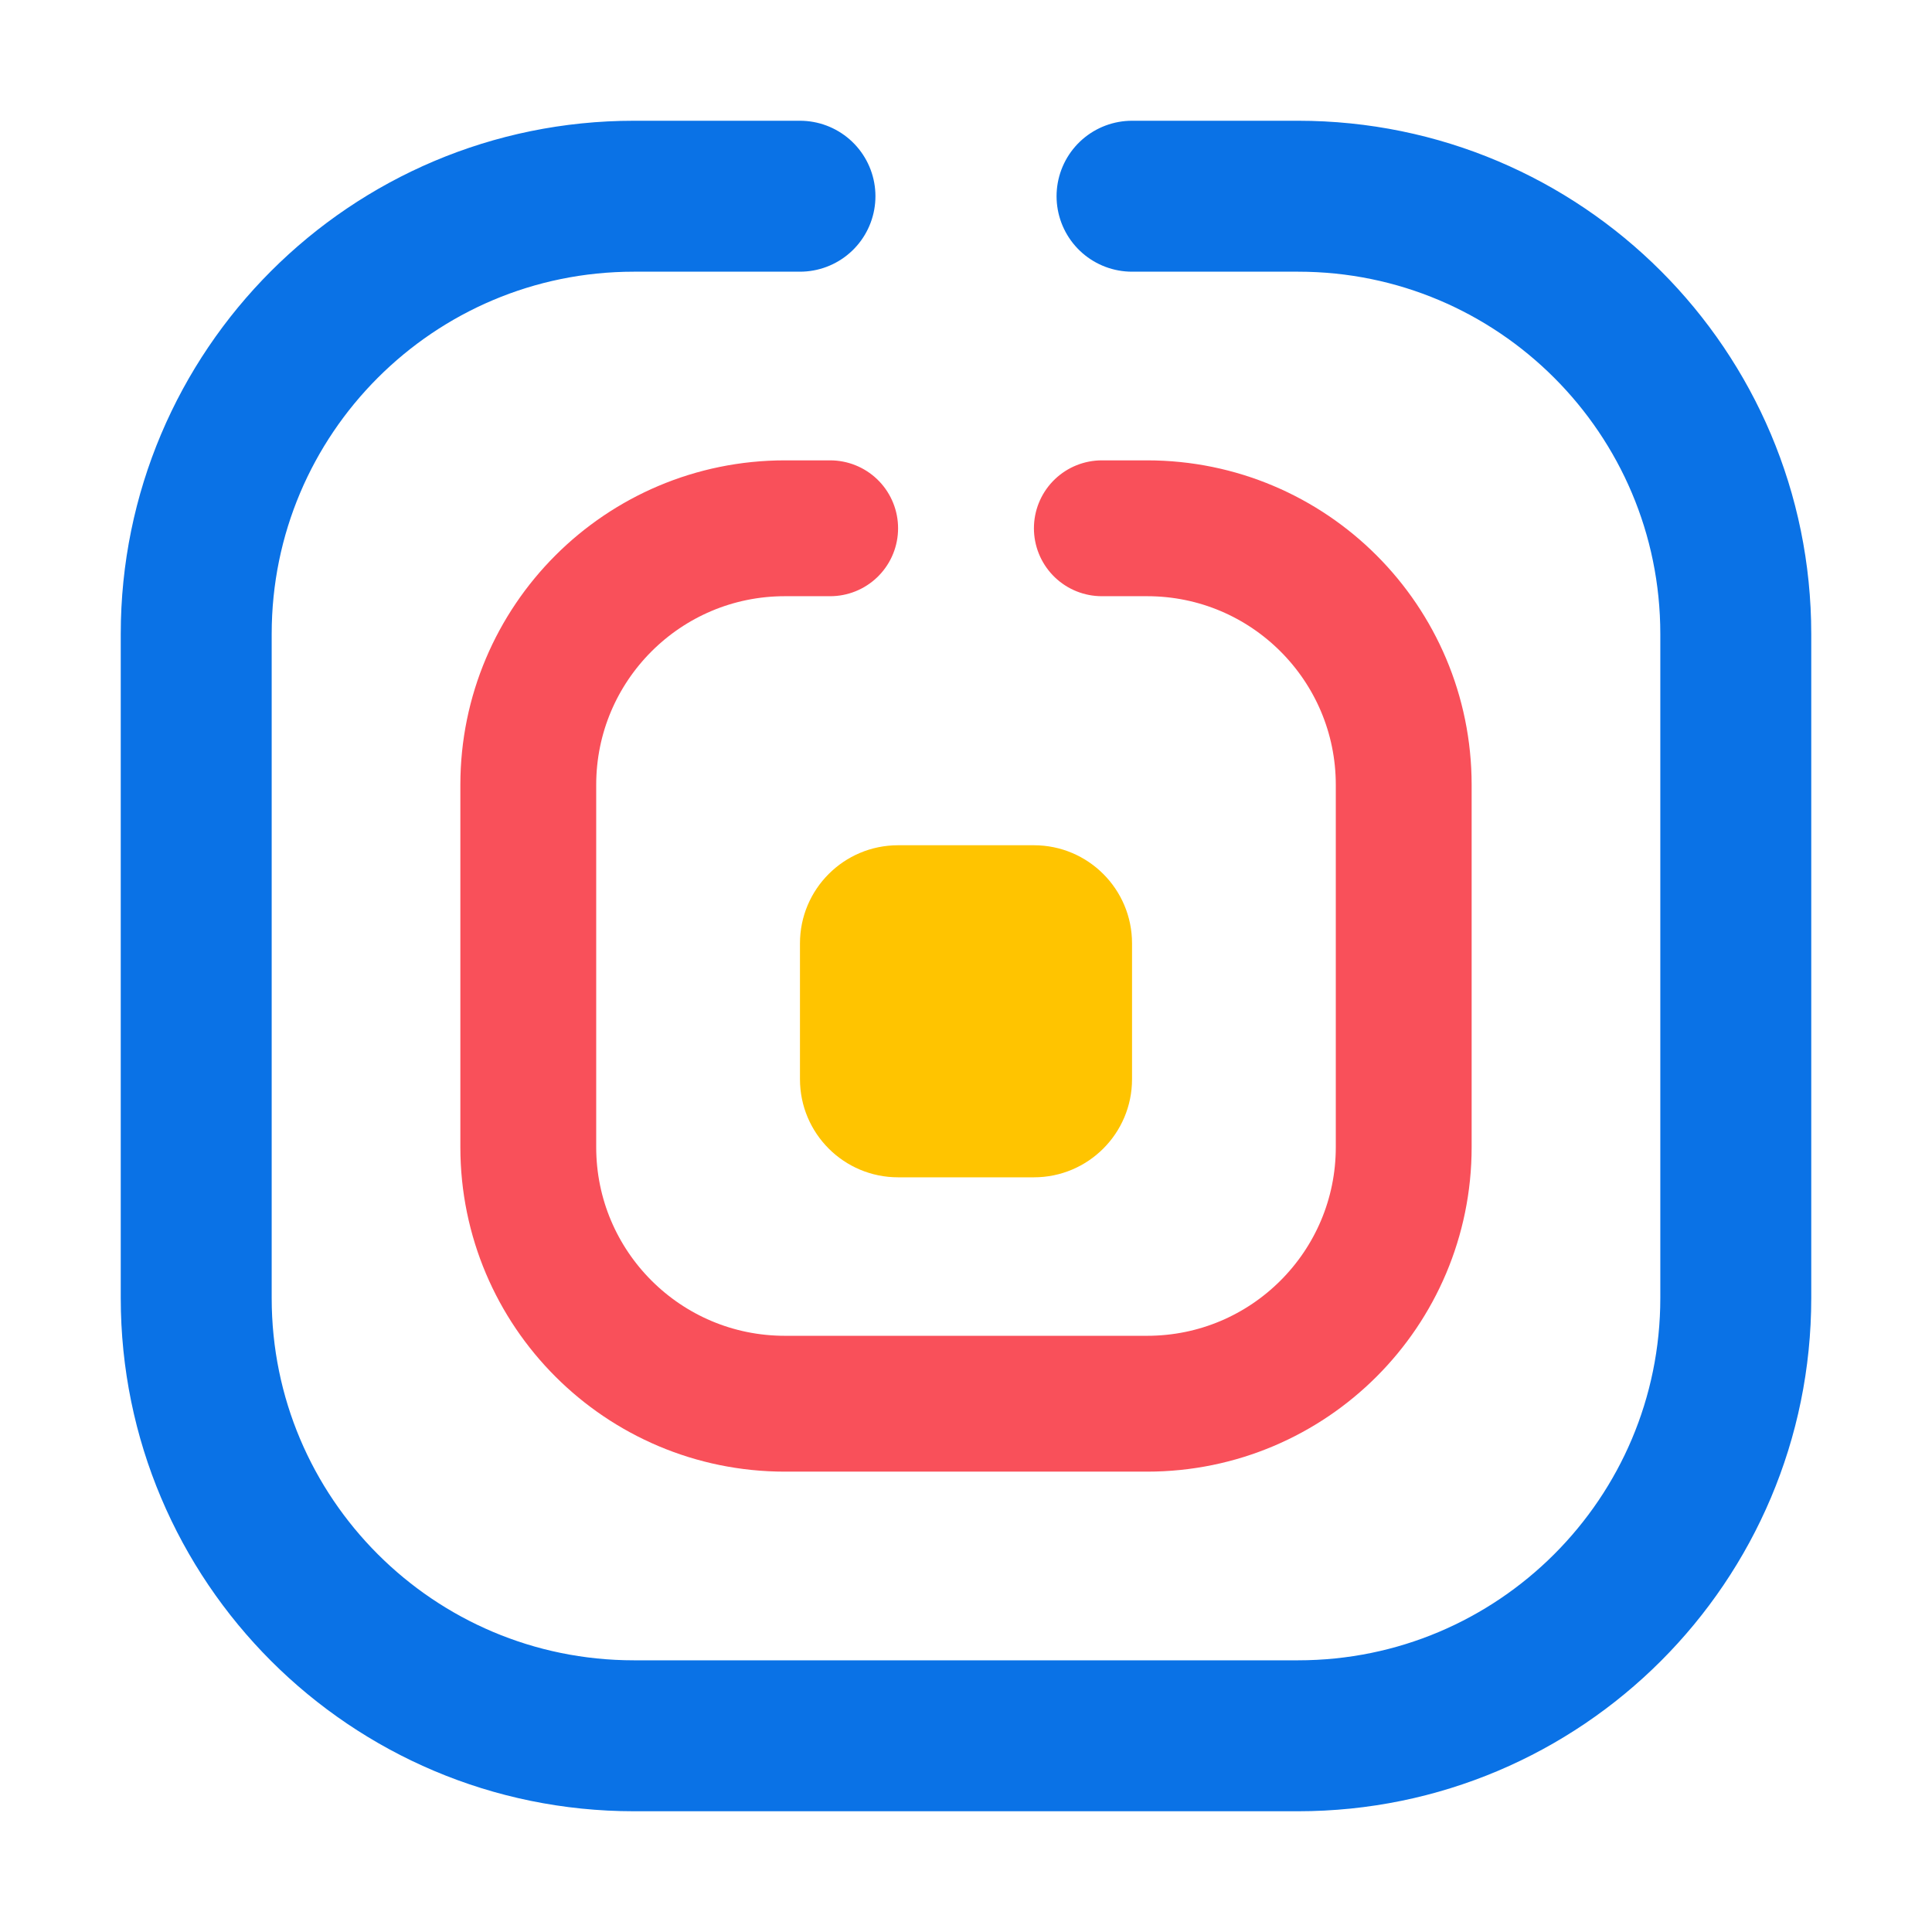
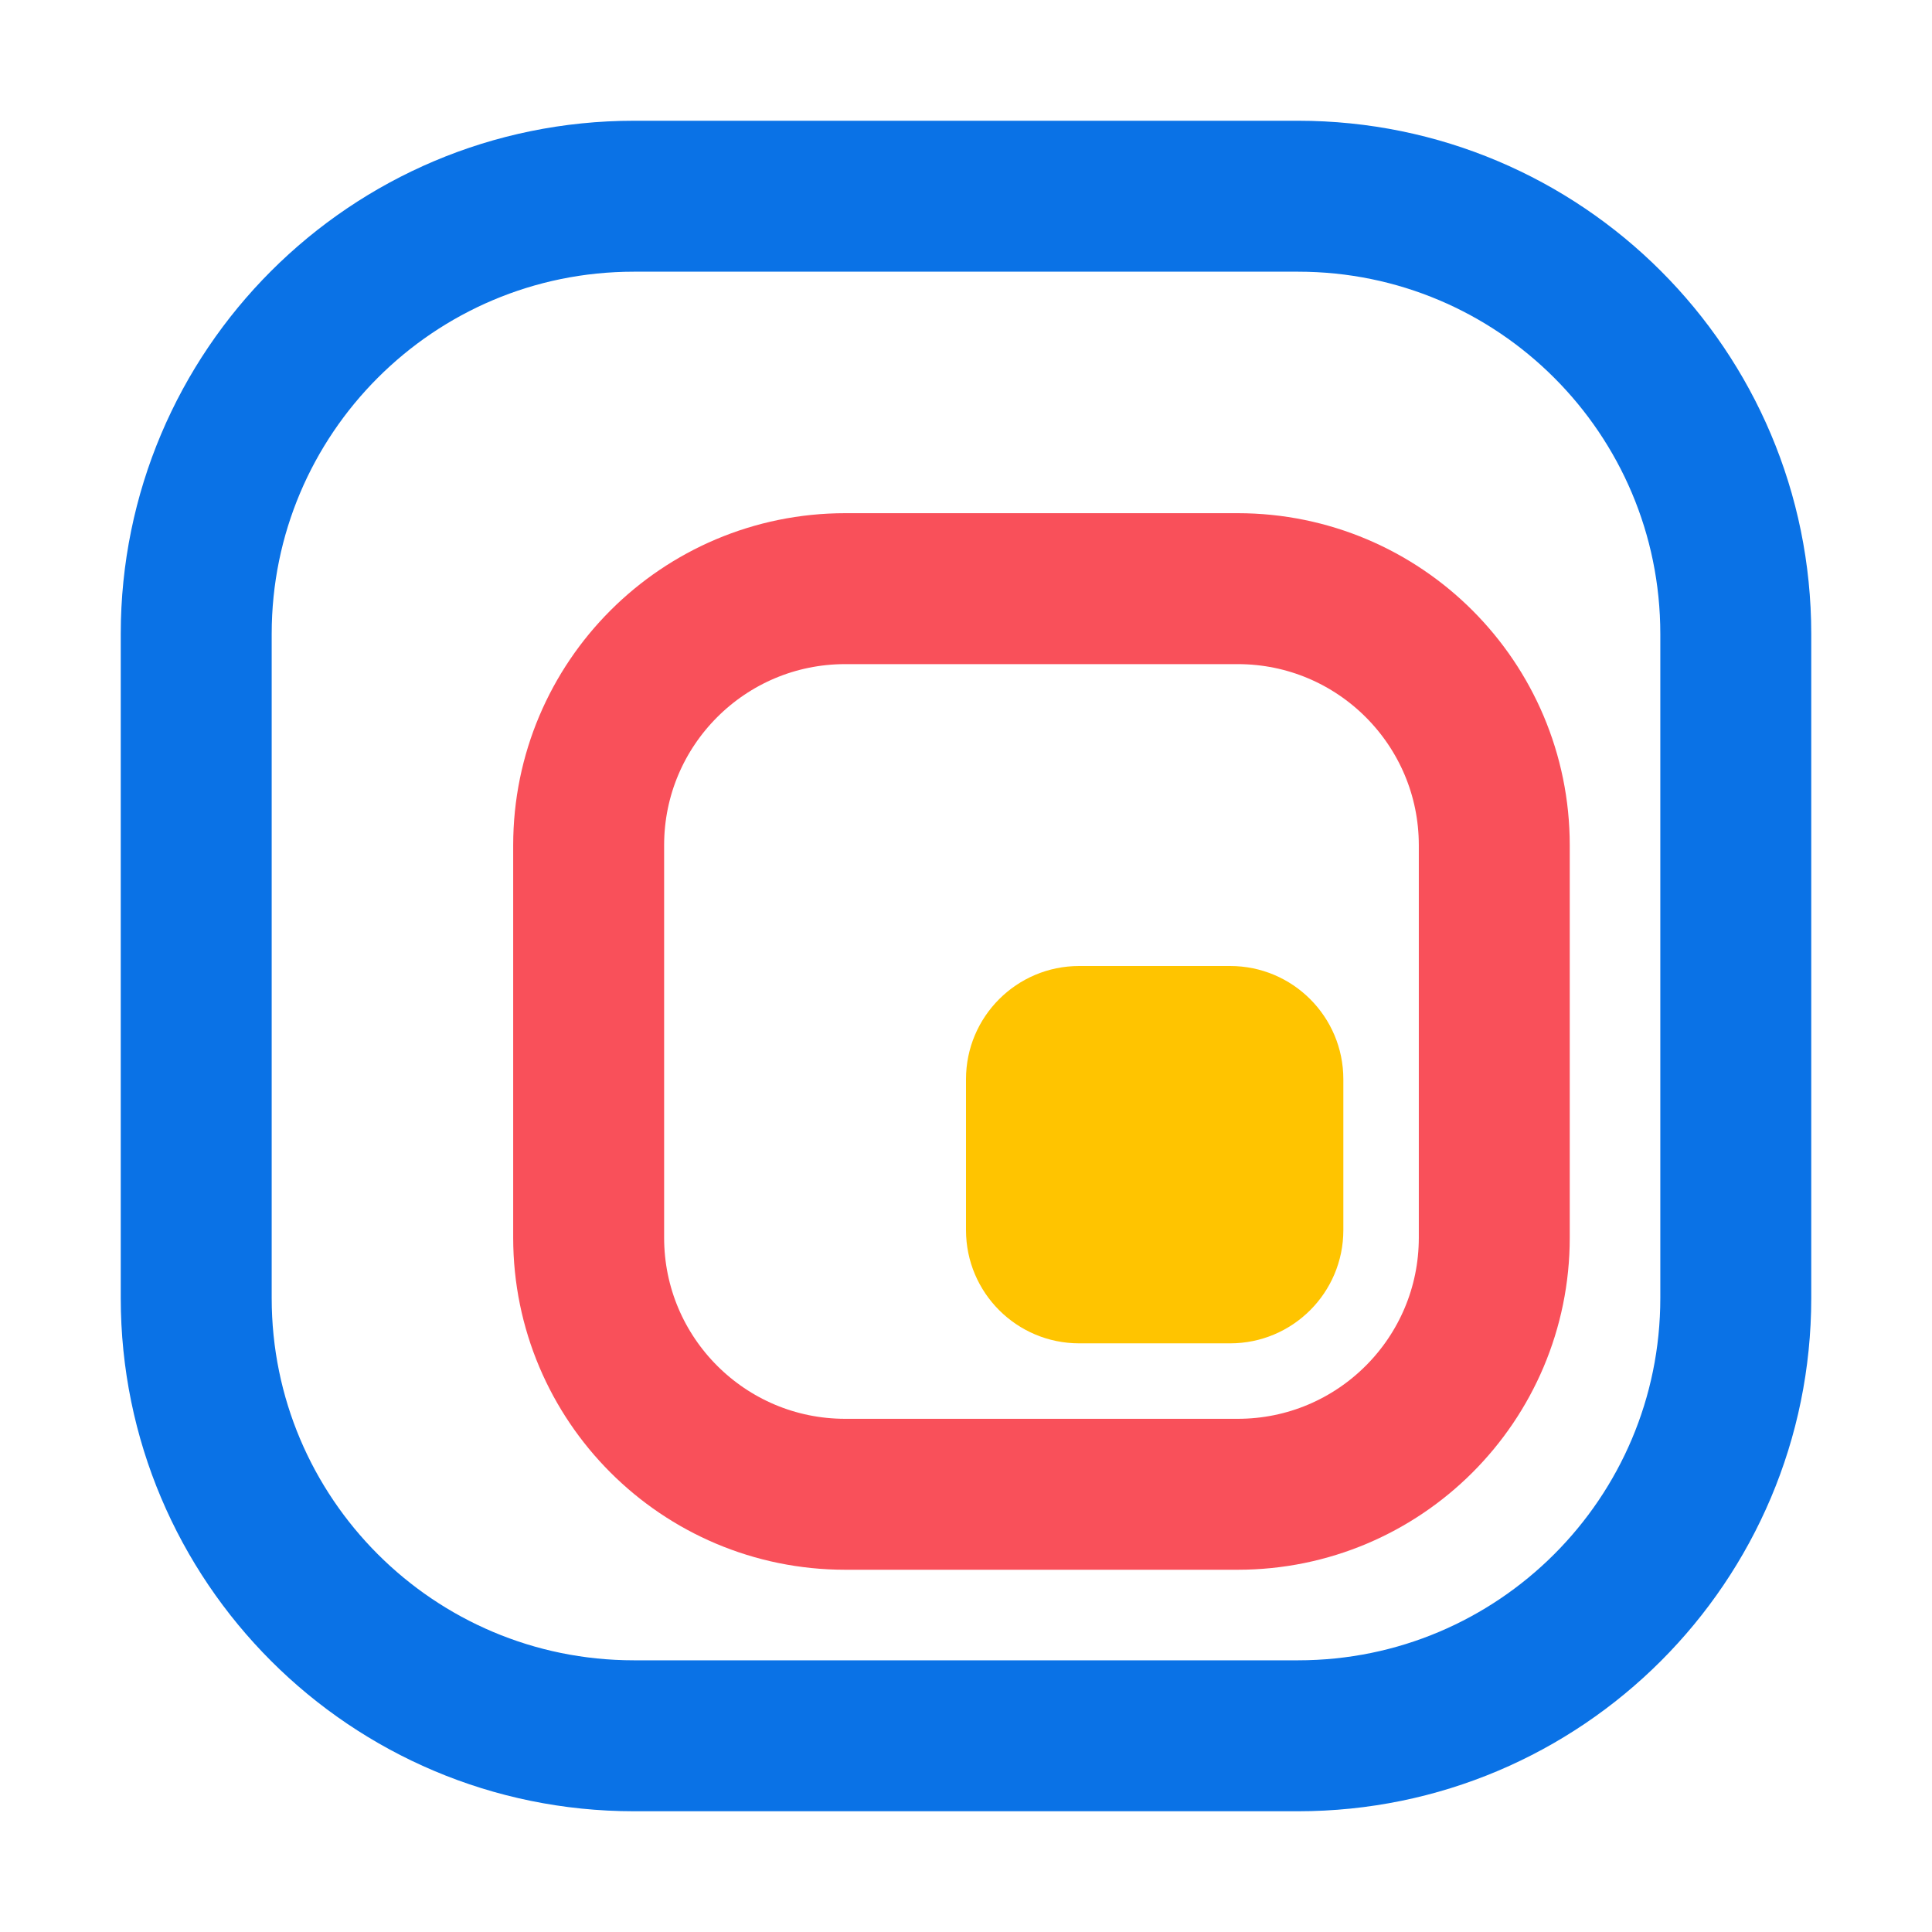
<svg xmlns="http://www.w3.org/2000/svg" viewBox="0 0 256 256" role="img" aria-label="Warren">
-   <path d="M150 26H172A58 58 0 0 1 230 84V172A58 58 0 0 1 172 230H84A58 58 0 0 1 26 172V84A58 58 0 0 1 84 26H106" fill="none" stroke="#0A72E6" stroke-width="20" stroke-linecap="round" />
-   <path d="M146 70H152A34 34 0 0 1 186 104V152A34 34 0 0 1 152 186H104A34 34 0 0 1 70 152V104A34 34 0 0 1 104 70H110" fill="none" stroke="#F9505A" stroke-width="18" stroke-linecap="round" />
-   <rect x="106" y="112" width="44" height="44" rx="13" fill="#FFC400" />
+   <rect x="26" y="26" width="204" height="204" rx="58" fill="none" stroke="#0A72E6" stroke-width="20" />
+   <rect x="78" y="78" width="120" height="120" rx="34" fill="none" stroke="#F9505A" stroke-width="20" />
+   <rect x="128" y="128" width="50" height="50" rx="15" fill="#FFC400" />
</svg>
